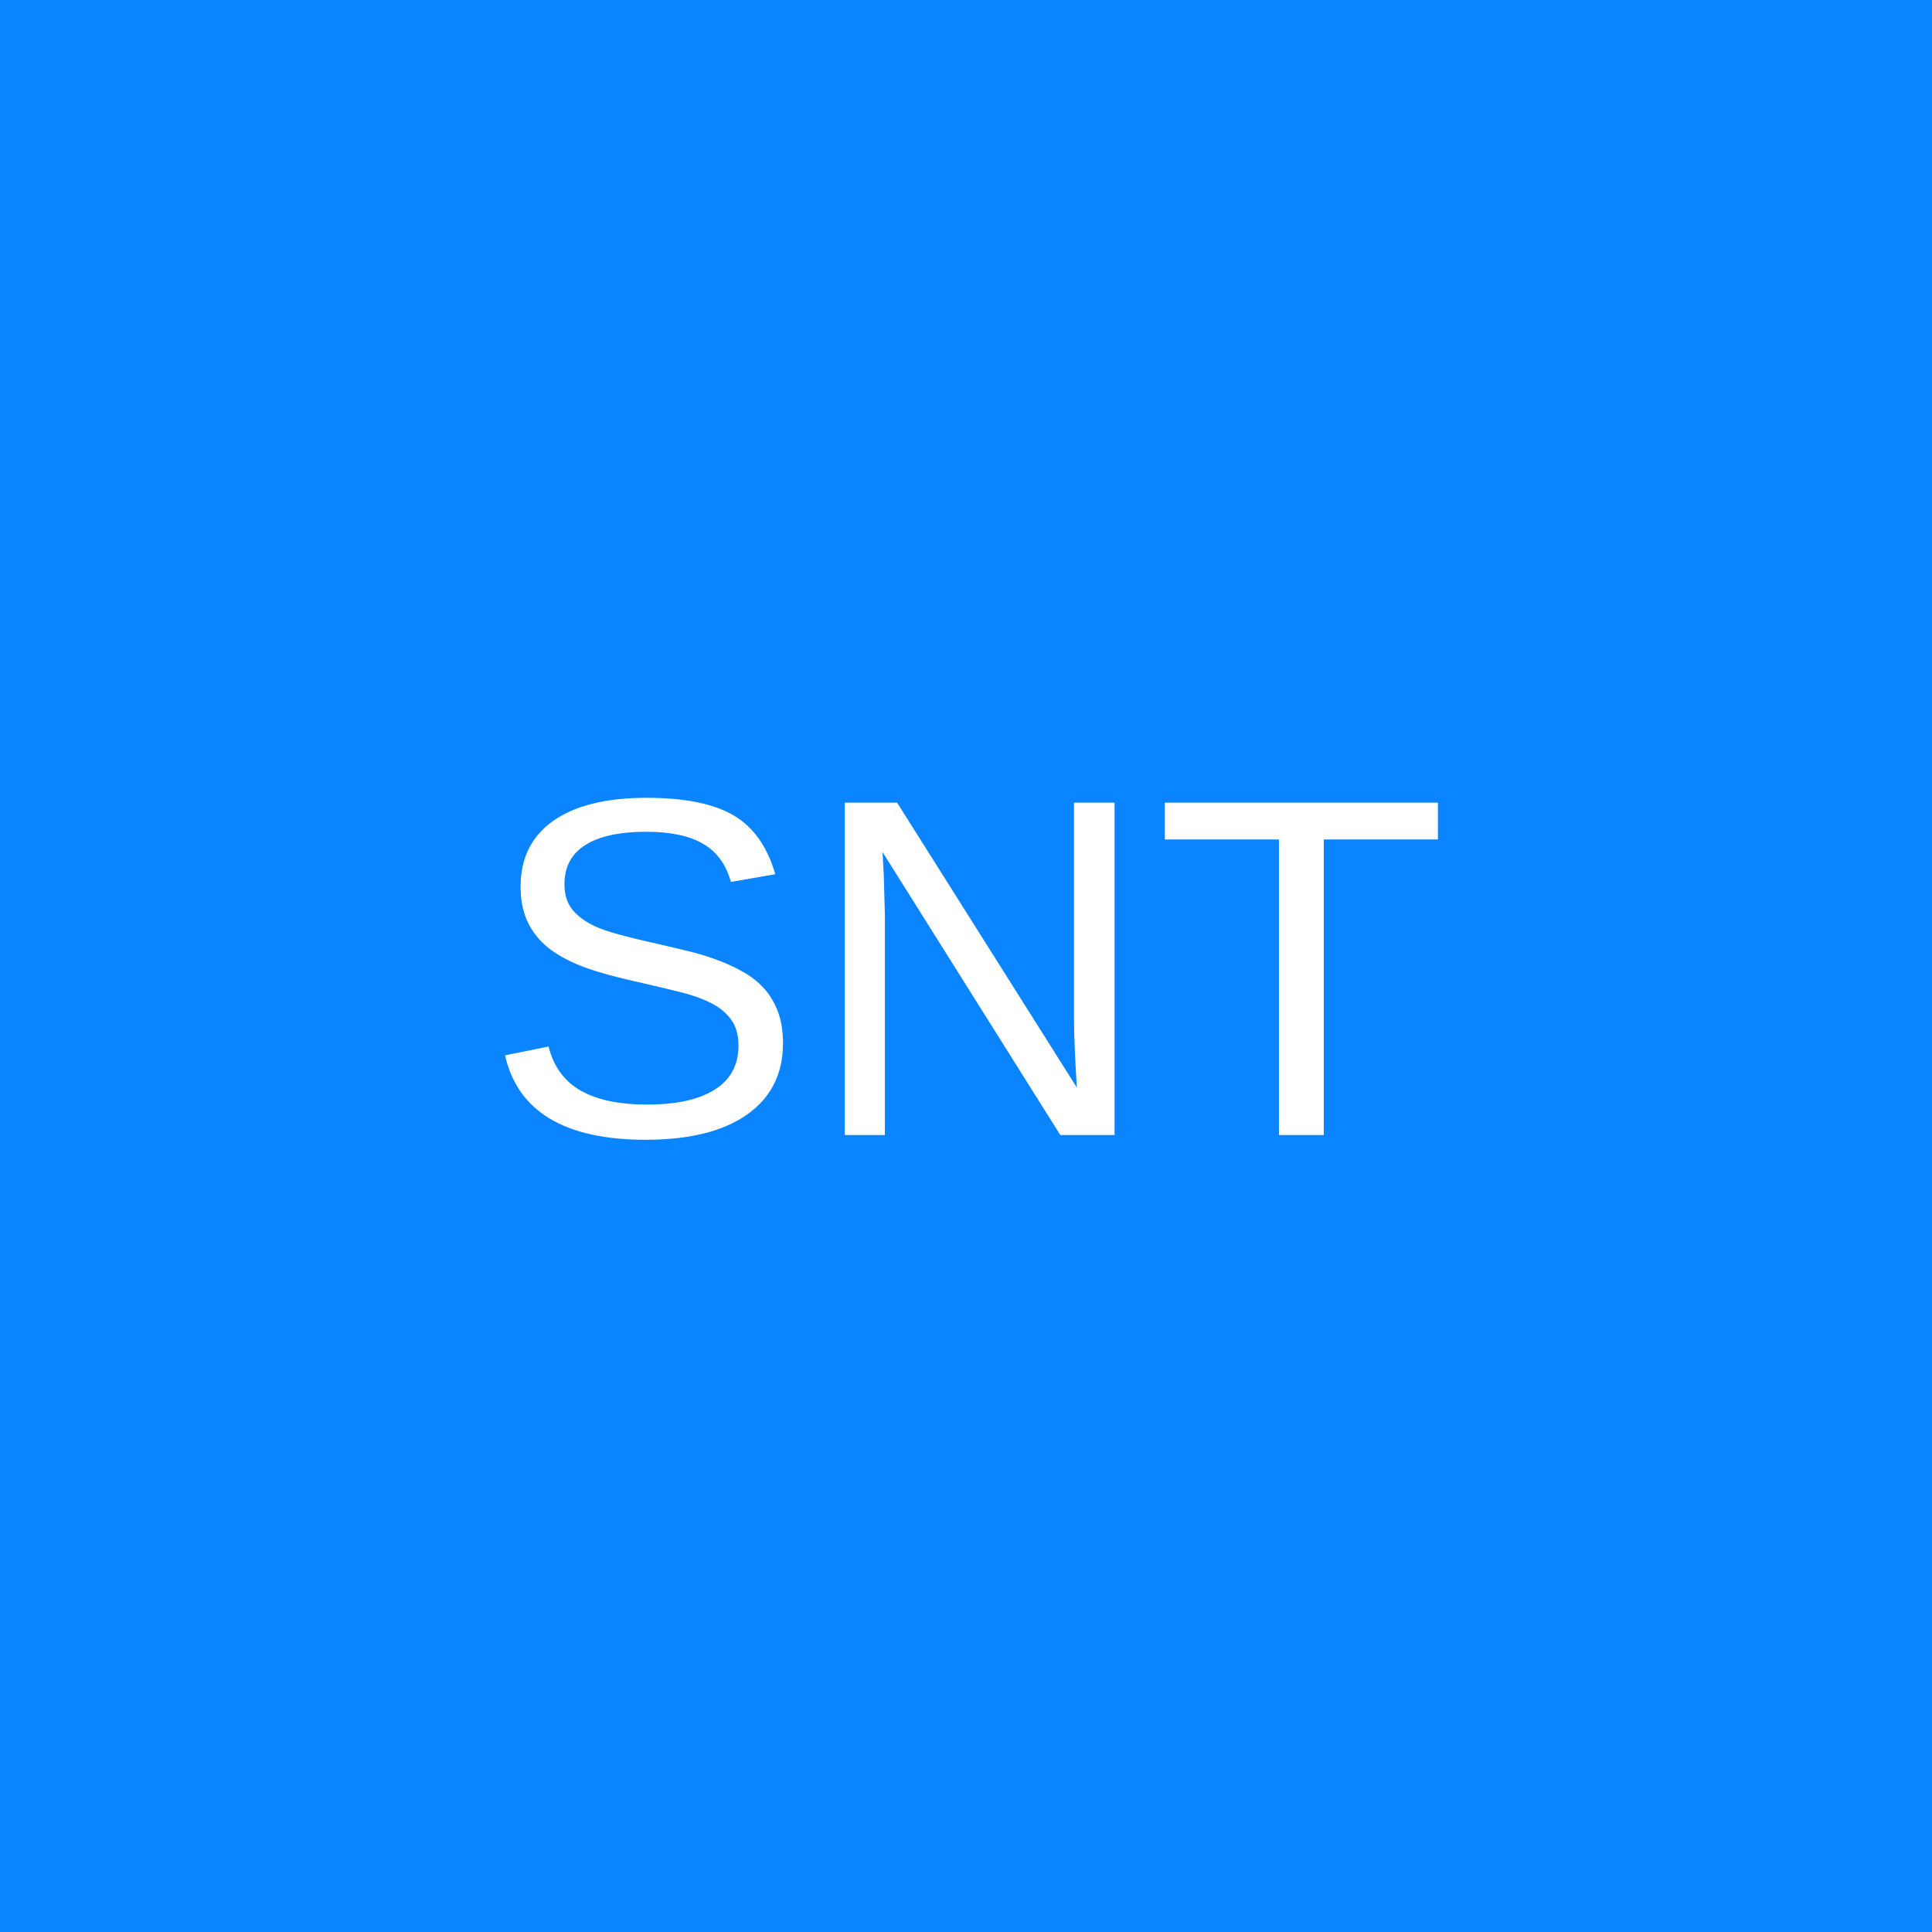
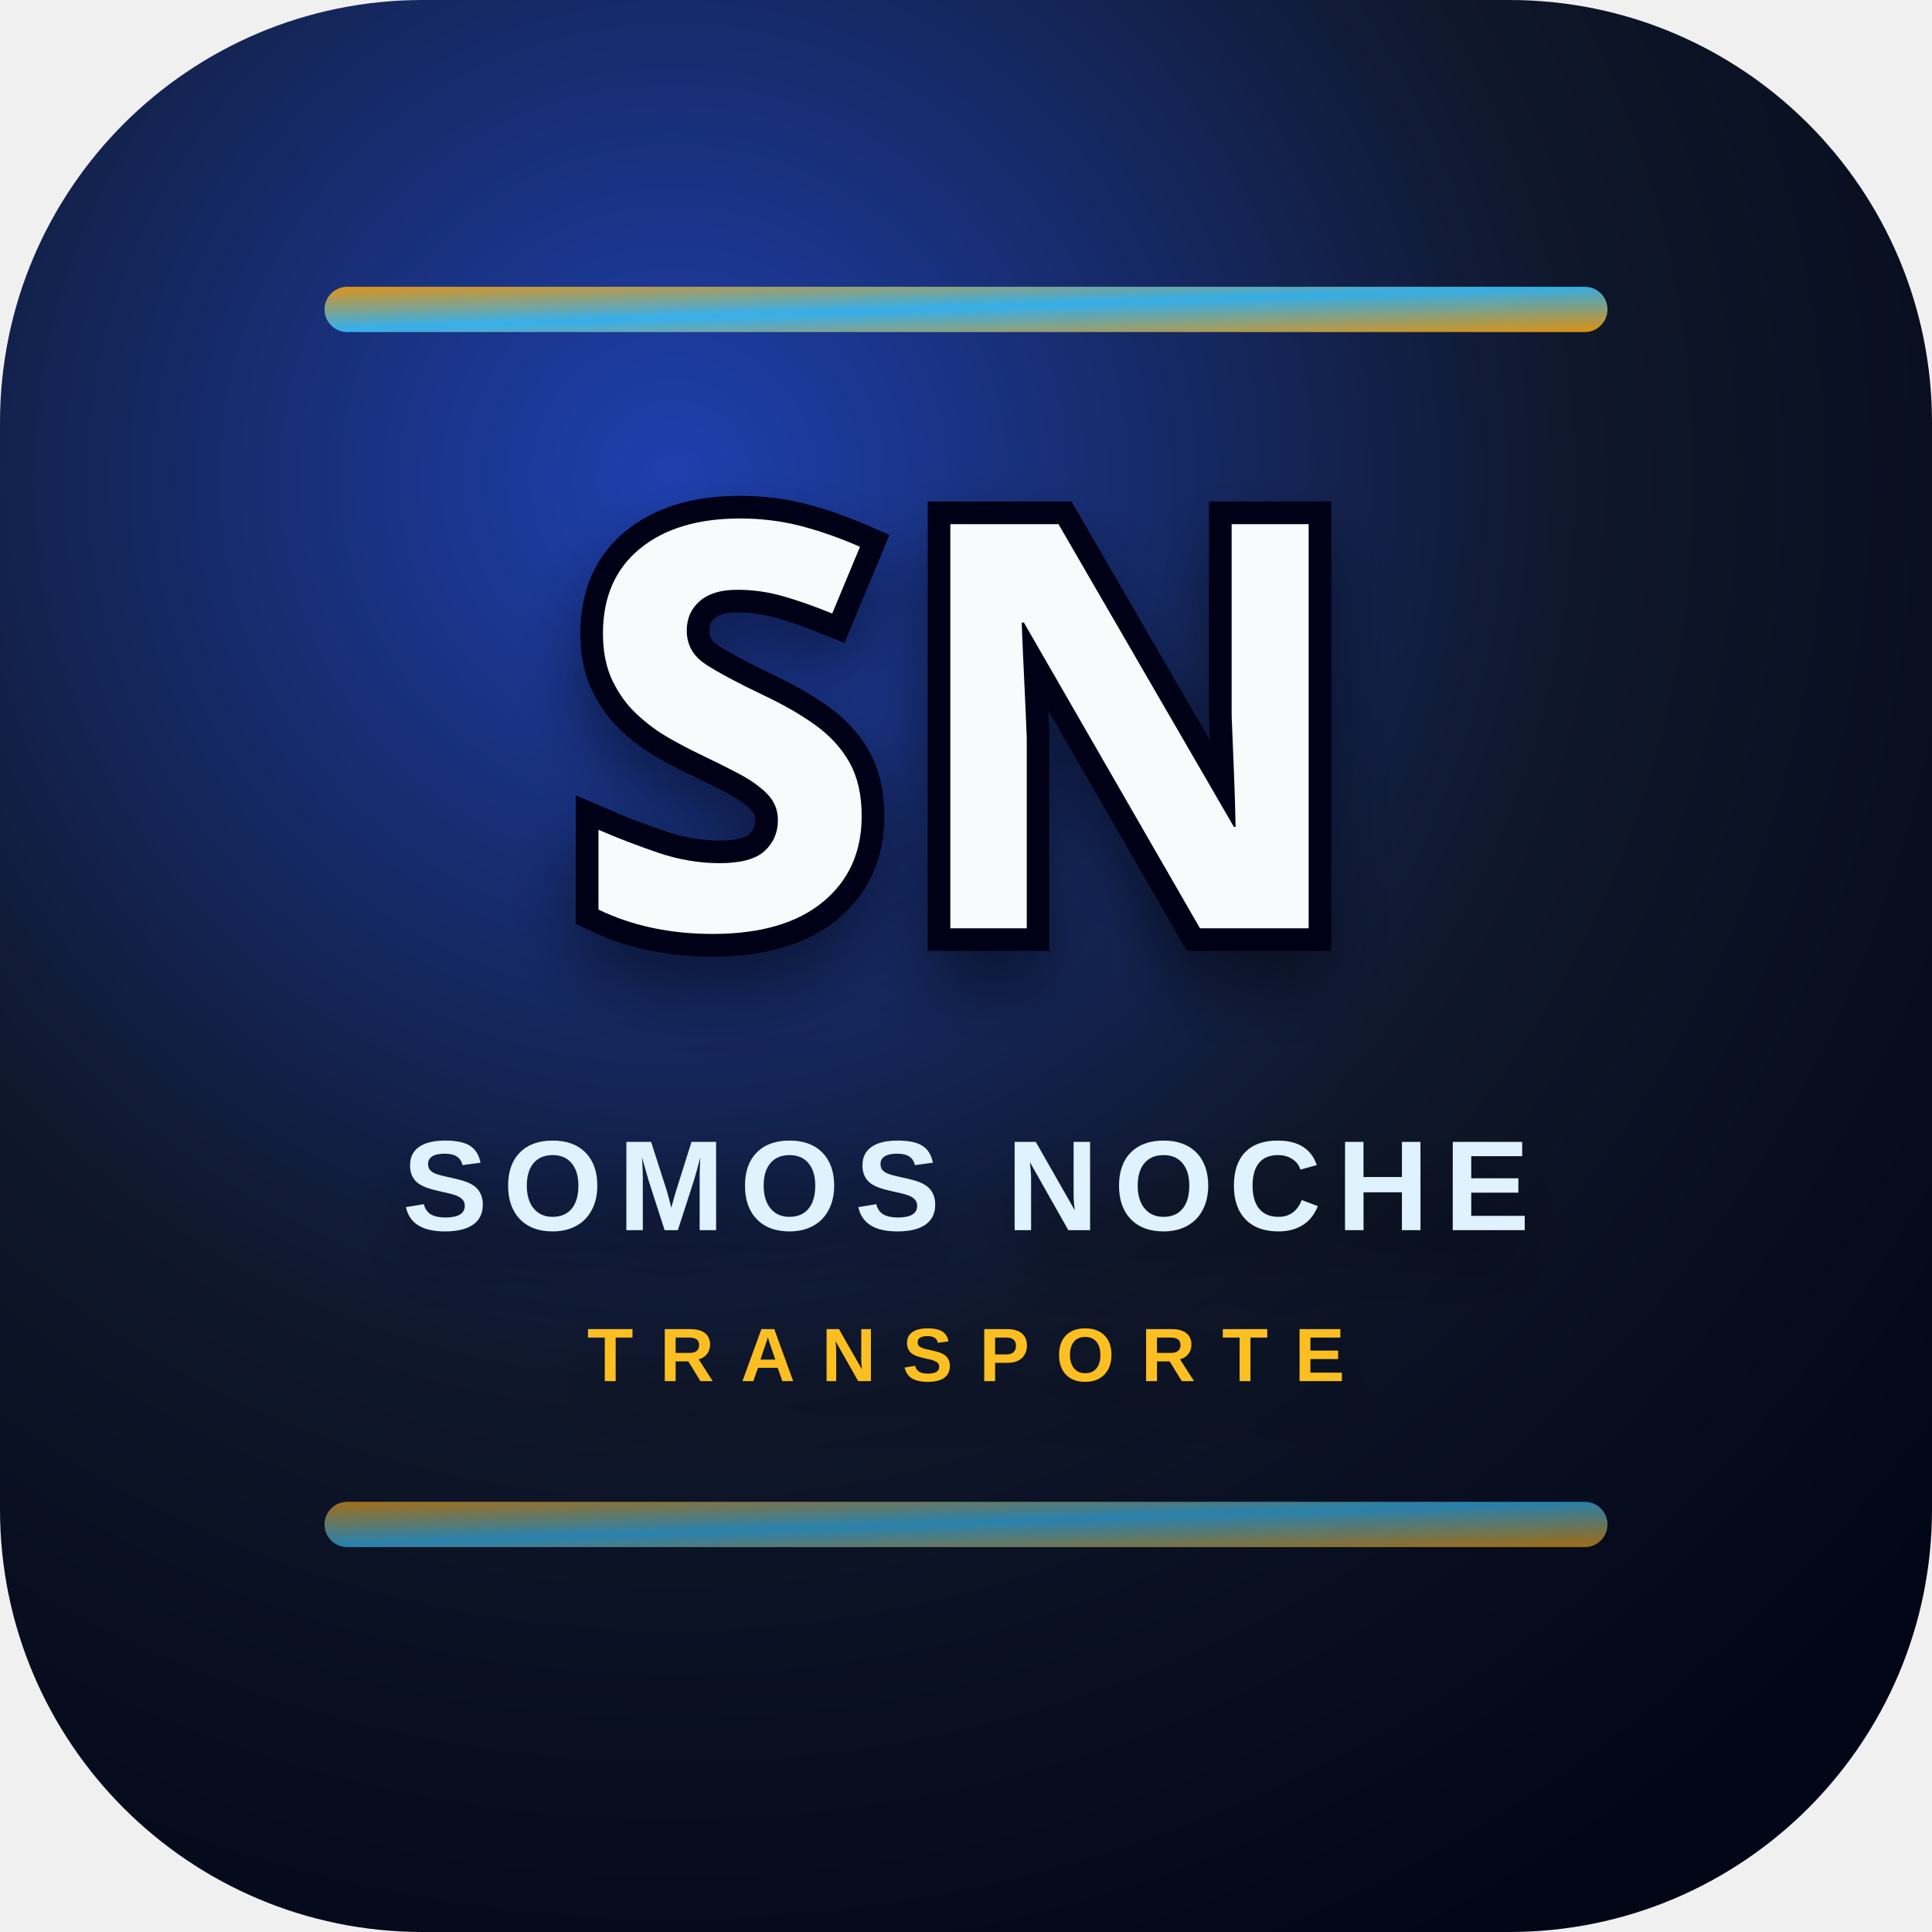
- <svg xmlns="http://www.w3.org/2000/svg" width="192" height="192">
-   <rect width="100%" height="100%" fill="#0a84ff" />
-   <text x="50%" y="50%" dy=".35em" font-size="48" text-anchor="middle" fill="#fff" font-family="Arial, sans-serif">SNT</text>
+ <svg xmlns="http://www.w3.org/2000/svg" width="192" height="192" viewBox="0 0 512 512">
+   <defs>
+     <radialGradient id="bgCore" cx="35%" cy="25%" r="85%">
+       <stop offset="0%" stop-color="#1e40af" />
+       <stop offset="55%" stop-color="#0f172a" />
+       <stop offset="100%" stop-color="#020617" />
+     </radialGradient>
+     <linearGradient id="accent" x1="0" y1="0" x2="1" y2="1">
+       <stop offset="0%" stop-color="#f59e0b" />
+       <stop offset="48%" stop-color="#38bdf8" />
+       <stop offset="100%" stop-color="#f59e0b" />
+     </linearGradient>
+     <filter id="drop" x="-25%" y="-25%" width="150%" height="150%">
+       <feDropShadow dx="0" dy="10" stdDeviation="9" flood-opacity="0.45" />
+     </filter>
+   </defs>
+   <rect width="512" height="512" rx="112" fill="url(#bgCore)" />
+   <rect x="86" y="76" width="340" height="12" rx="6" fill="url(#accent)" opacity="0.9" />
+   <rect x="86" y="398" width="340" height="12" rx="6" fill="url(#accent)" opacity="0.65" />
+   <g filter="url(#drop)">
+     <text x="256" y="246" text-anchor="middle" font-family="Arial Black, Impact, sans-serif" font-size="150" font-weight="900" letter-spacing="4" fill="#f8fafc" stroke="#020617" stroke-width="12" paint-order="stroke fill">SN</text>
+     <text x="256" y="326" text-anchor="middle" font-family="Segoe UI, Arial, sans-serif" font-size="34" font-weight="800" letter-spacing="4" fill="#e0f2fe">SOMOS NOCHE</text>
+     <text x="256" y="366" text-anchor="middle" font-family="Segoe UI, Arial, sans-serif" font-size="20" font-weight="800" letter-spacing="7" fill="#fbbf24">TRANSPORTE</text>
+   </g>
</svg>
